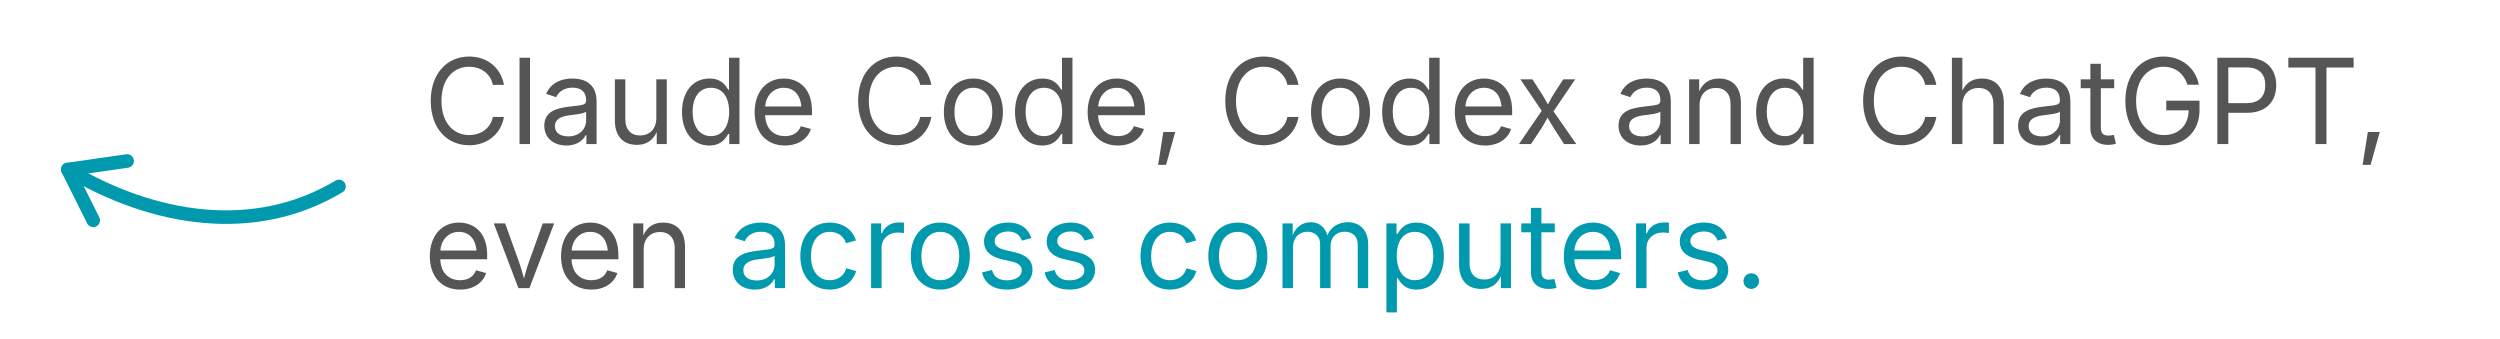
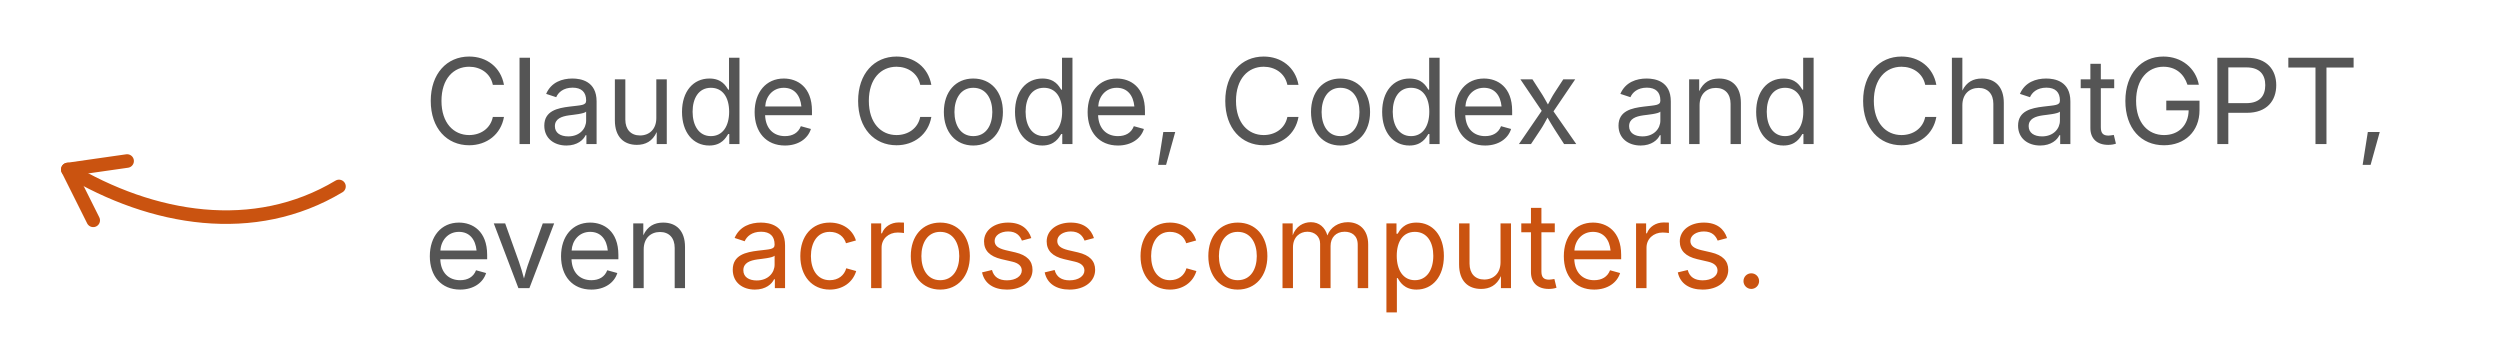
<svg xmlns="http://www.w3.org/2000/svg" width="295" height="40" viewBox="0 0 295 40" role="img" aria-label="Claude Code, Codex and ChatGPT, even across computers.">
-   <path d="M40 22 C 30 28, 18 26, 8 20" fill="none" stroke="#0099AD" stroke-width="1.6" stroke-linecap="round" />
-   <path d="M8 20 l7 -1 M8 20 l3 6" fill="none" stroke="#0099AD" stroke-width="1.6" stroke-linecap="round" />
+   <path d="M40 22 C 30 28, 18 26, 8 20" fill="none" stroke="#CA5310" stroke-width="1.6" stroke-linecap="round" />
+   <path d="M8 20 l7 -1 M8 20 l3 6" fill="none" stroke="#CA5310" stroke-width="1.6" stroke-linecap="round" />
  <text x="50" y="17" font-family="Inter, -apple-system, BlinkMacSystemFont, 'Segoe UI', Helvetica, Arial, sans-serif" font-size="14" fill="#555555">Claude Code, Codex and ChatGPT,</text>
-   <text x="50" y="34" font-family="Inter, -apple-system, BlinkMacSystemFont, 'Segoe UI', Helvetica, Arial, sans-serif" font-size="14" fill="#555555">even <tspan fill="#0099AD">across computers.</tspan>
+   <text x="50" y="34" font-family="Inter, -apple-system, BlinkMacSystemFont, 'Segoe UI', Helvetica, Arial, sans-serif" font-size="14" fill="#555555">even <tspan fill="#CA5310">across computers.</tspan>
  </text>
</svg>
